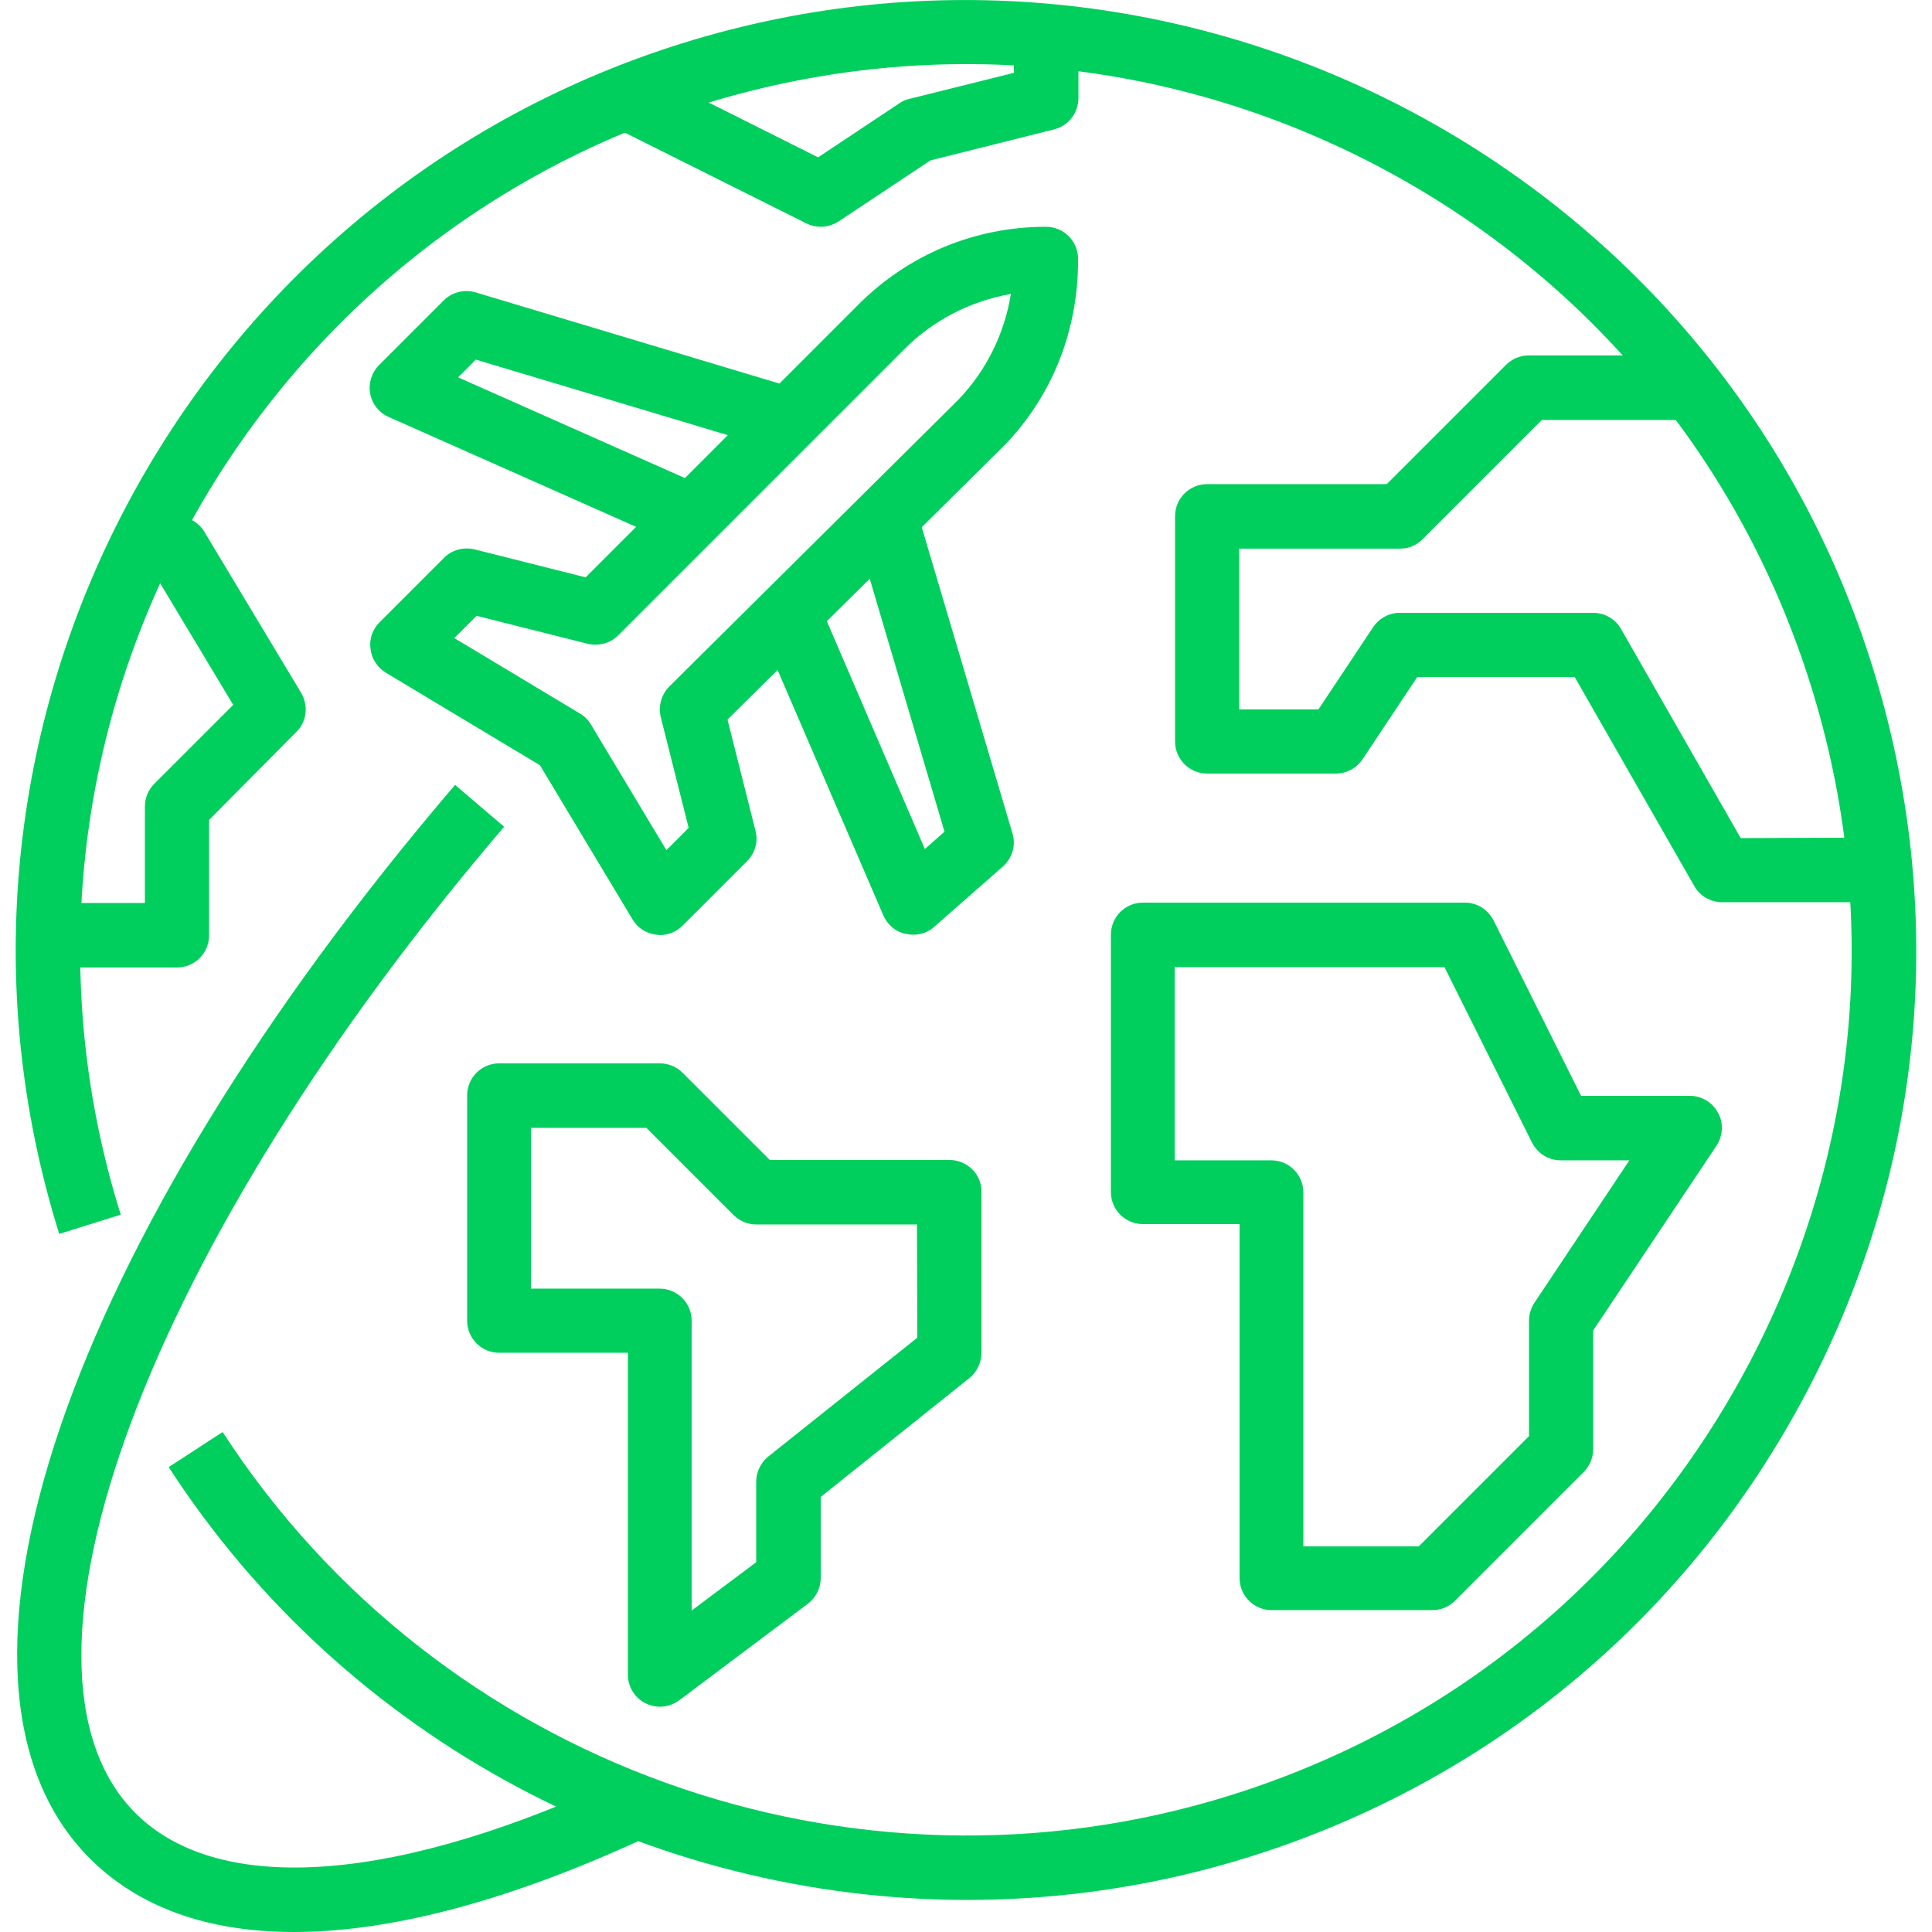
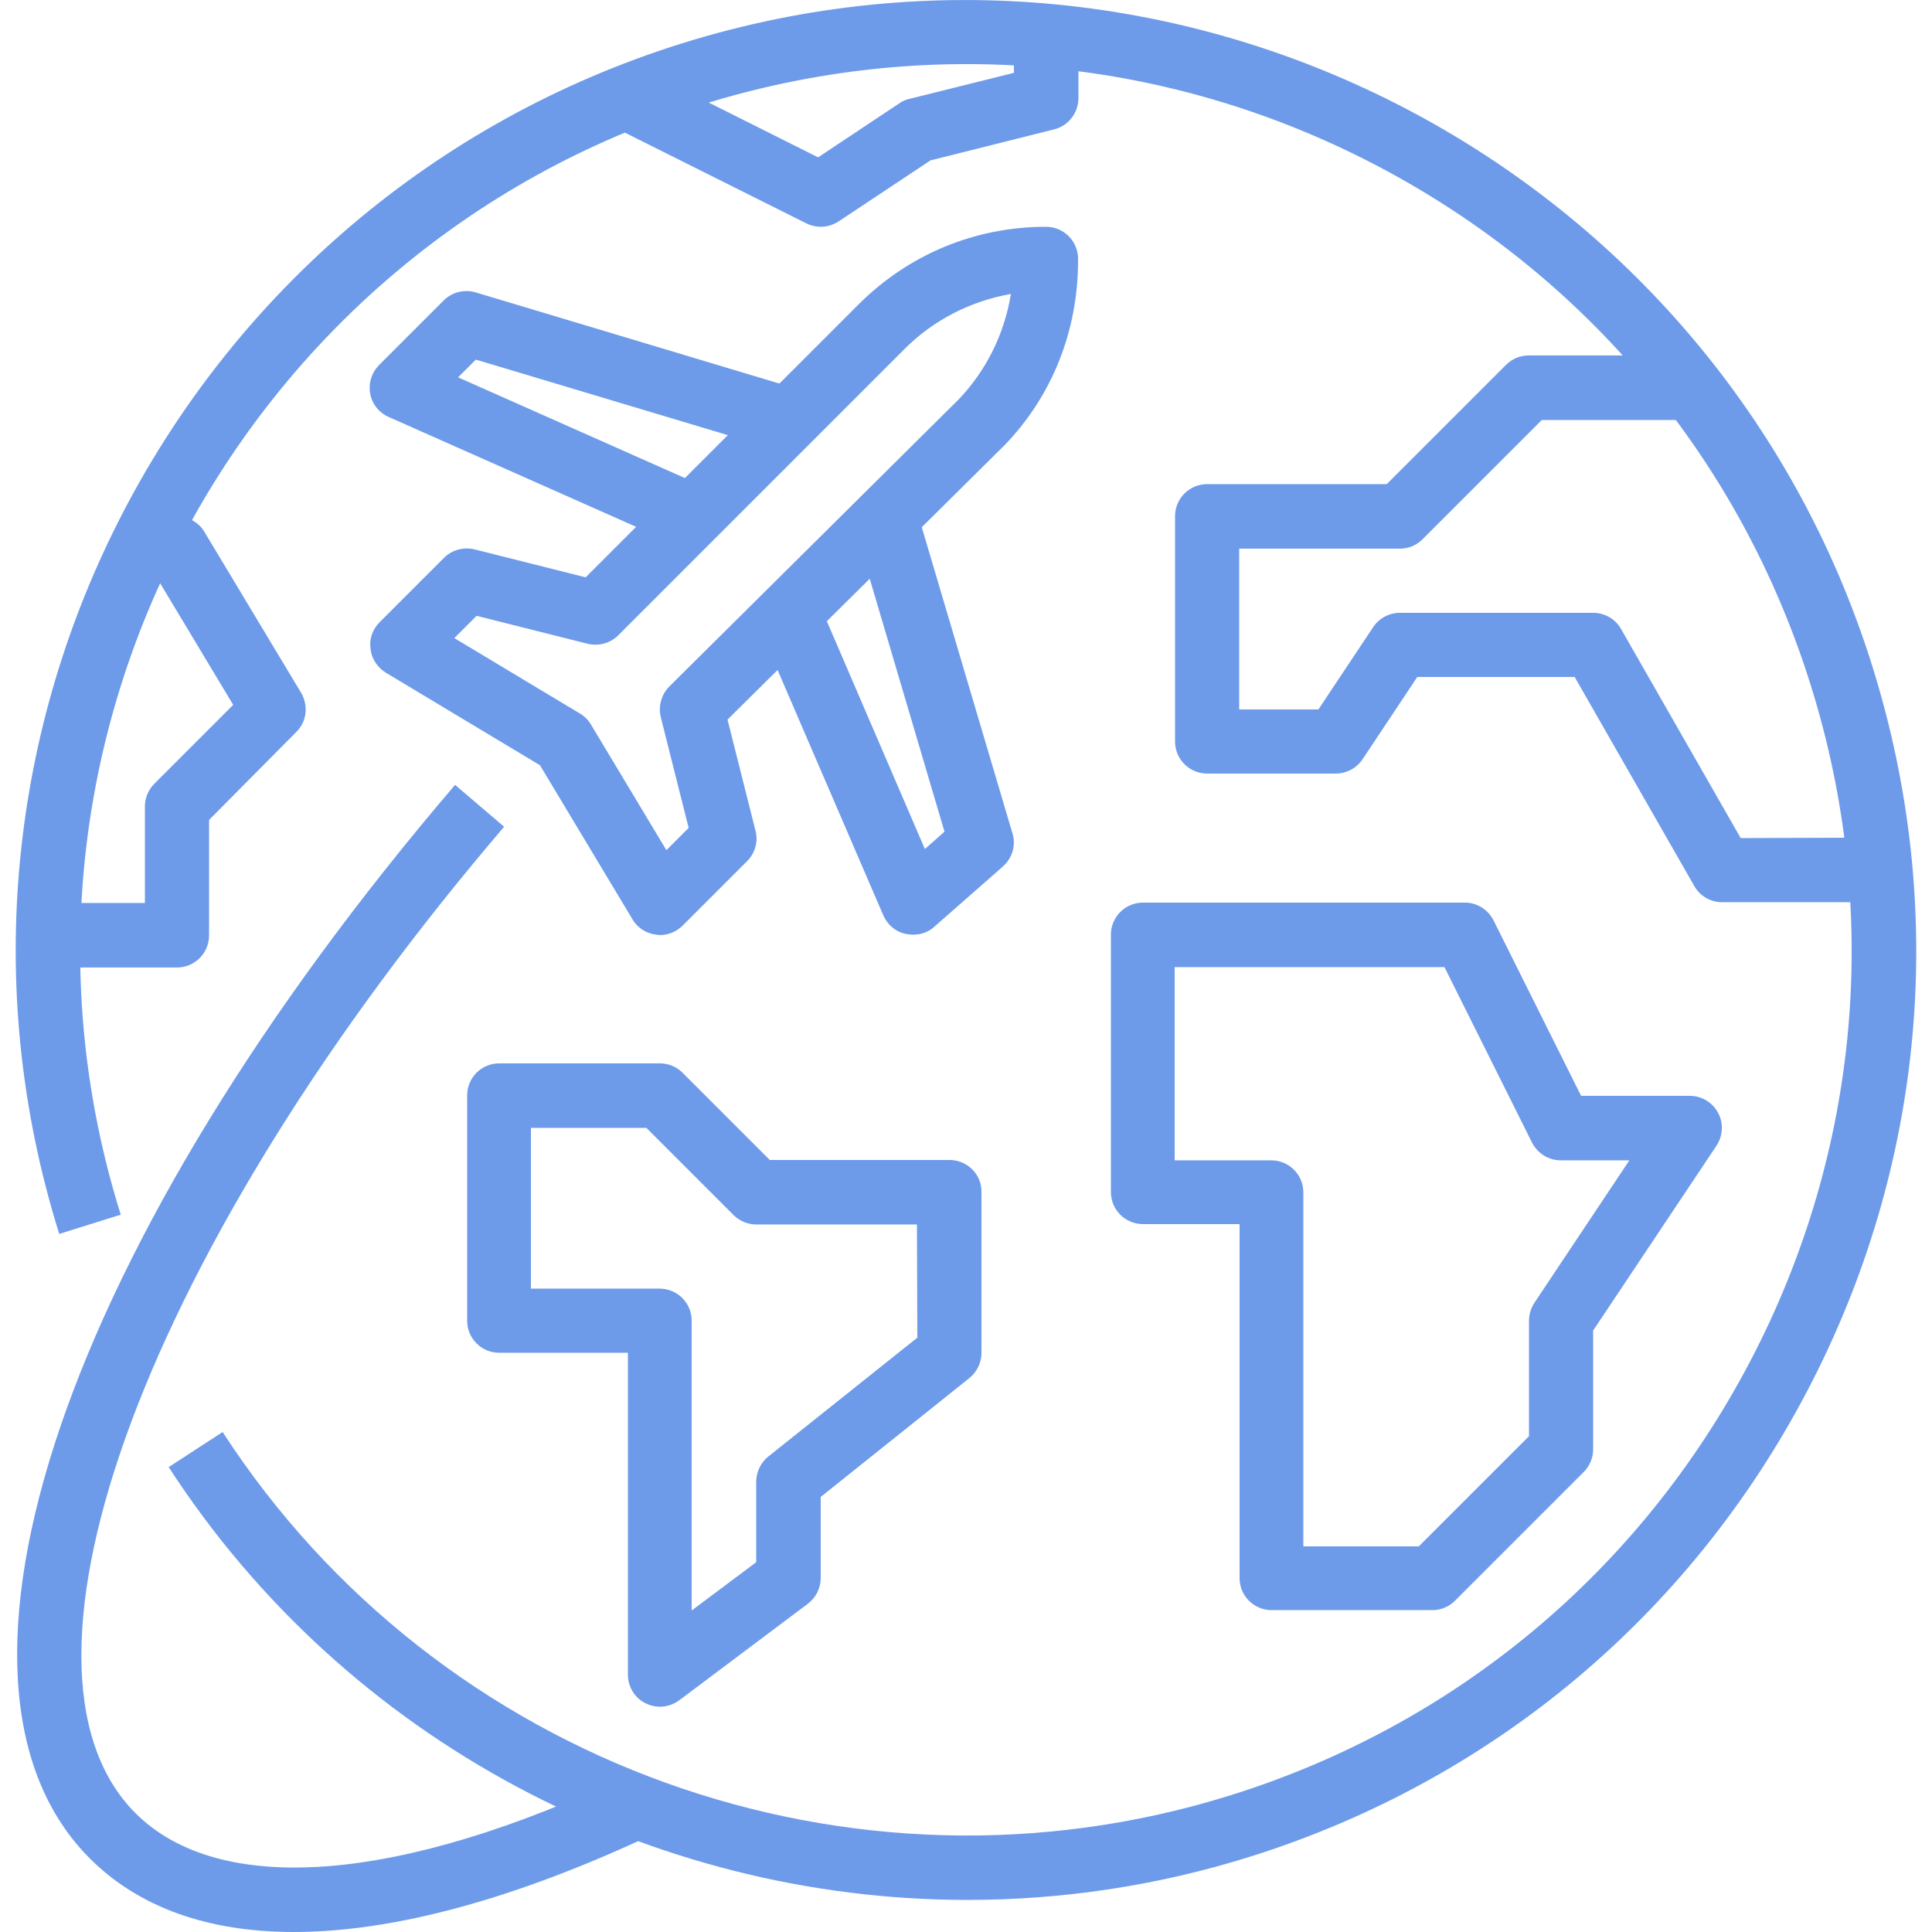
<svg xmlns="http://www.w3.org/2000/svg" version="1.1" id="Capa_1" x="0" y="0" viewBox="0 0 512 512" xml:space="preserve">
  <style>
-     .st0{fill:#00cf5d}
+     .st0{fill:#6d9bea}
  </style>
  <path class="st0" d="M496.2 176.6C454.8 44.1 313.3-29.9 180.7 11.5 48.2 53-25.8 194.5 15.7 327l16.3-5.1C-6.7 198.4 62.3 66.5 185.8 27.8c59.8-18.7 123.4-13 178.9 16 55.6 29.1 96.5 78 115.2 137.9 18.7 59.8 13 123.4-16 178.9-29.1 55.6-78 96.5-137.9 115.2-100.2 31.3-209.9-8.2-267-96.3l-14.3 9.3c47.2 72.8 128 114.7 211.7 114.7 24.9 0 50.1-3.7 74.7-11.4 64.2-20.1 116.7-64 147.9-123.6 31.2-59.6 37.3-127.7 17.2-191.9z" />
  <path class="st0" d="M206.5 119.4l4.9-16.3-85.3-25.6c-3-.9-6.3-.1-8.5 2.1l-17.1 17.1c-2 2-2.9 4.8-2.4 7.6s2.4 5.1 4.9 6.2l76.8 34.1 6.9-15.6-65.3-29 4.7-4.7 80.4 24.1z" />
  <path class="st0" d="M285.7 68.6c0-4.7-3.8-8.5-8.5-8.5-18.8 0-36.4 7.3-49.7 20.6L155.2 153l-29.4-7.4c-2.9-.7-6 .1-8.1 2.2l-17.1 17.1c-1.9 1.9-2.8 4.5-2.4 7.1.3 2.6 1.8 4.9 4.1 6.3l40.8 24.5 24.5 40.8c1.3 2.3 3.7 3.8 6.3 4.1.3 0 .7.1 1 .1 2.2 0 4.4-.9 6-2.5l17.1-17.1c2.1-2.1 3-5.2 2.2-8.1l-7.4-29.4 73.5-72.8c12.6-13.1 19.5-30.4 19.4-49.3zM177.4 181.9c-2.1 2.1-3 5.2-2.3 8.1l7.4 29.4-5.9 5.9-20-33.3c-.7-1.2-1.7-2.2-2.9-2.9l-33.3-20 5.9-5.9 29.4 7.4c2.9.7 6-.1 8.1-2.2l75.7-75.7c7.8-7.9 17.7-12.9 28.4-14.8-1.7 10.5-6.5 20.3-13.9 28l-76.6 76z" />
  <path class="st0" d="M268.3 220.8l-25.6-86.4-16.4 4.8 24 81.2-5.2 4.6-28.4-66-15.7 6.8 33.1 76.8c1.1 2.5 3.3 4.4 6 4.9.6.1 1.2.2 1.9.2 2.1 0 4.1-.7 5.6-2.1l18.1-15.9c2.6-2.3 3.6-5.7 2.6-8.9zM166.6 470.3c-60.7 28.8-108.4 32.5-130.7 10.2-38.7-38.7 3.3-151 97.7-261.4l-13-11.1C17.1 329.1-22.7 446 23.8 492.5c13 13 31.3 19.5 54.1 19.5 26.5 0 59-8.8 96-26.3l-7.3-15.4zM455.3 294.9c-1.5-2.8-4.4-4.5-7.5-4.5H419l-23.2-46.5c-1.5-2.9-4.4-4.7-7.6-4.7h-85.3c-4.7 0-8.5 3.8-8.5 8.5v68.2c0 4.7 3.8 8.5 8.5 8.5h25.6v93.8c0 4.7 3.8 8.5 8.5 8.5h42.6c2.3 0 4.4-.9 6-2.5l34.1-34.1c1.6-1.6 2.5-3.8 2.5-6v-31.5l32.7-49c1.7-2.6 1.9-6 .4-8.7zm-48.7 50.4c-.9 1.4-1.4 3.1-1.4 4.7v30.6L376 409.8h-30.6V316c0-4.7-3.8-8.5-8.5-8.5h-25.6v-51.2h71.5l23.2 46.5c1.5 2.9 4.4 4.7 7.6 4.7h18.2l-25.2 37.8zM461.3 222.1l-31.7-55.4c-1.5-2.7-4.4-4.3-7.4-4.3H371c-2.8 0-5.5 1.4-7.1 3.8L349.4 188h-21v-42.6H371c2.3 0 4.4-.9 6-2.5l31.6-31.6h39.1V94.2h-42.6c-2.3 0-4.4.9-6 2.5l-31.6 31.6h-47.6c-4.7 0-8.5 3.8-8.5 8.5v59.7c0 4.7 3.8 8.5 8.5 8.5H354c2.8 0 5.5-1.4 7.1-3.8l14.5-21.8h41.7l31.7 55.4c1.5 2.7 4.4 4.3 7.4 4.3h34.1V222l-29.2.1z" />
  <path class="st0" d="M251.6 307.4H204l-23.1-23.1c-1.6-1.6-3.8-2.5-6-2.5h-42.6c-4.7 0-8.5 3.8-8.5 8.5V350c0 4.7 3.8 8.5 8.5 8.5h34.1v85.3c0 3.2 1.8 6.2 4.7 7.6 1.2.6 2.5.9 3.8.9 1.8 0 3.6-.6 5.1-1.7l34.1-25.6c2.1-1.6 3.4-4.1 3.4-6.8v-21.5l39.4-31.5c2-1.6 3.2-4.1 3.2-6.7v-42.6c.1-4.7-3.8-8.5-8.5-8.5zm-8.5 47.1L203.6 386c-2 1.6-3.2 4.1-3.2 6.7V414l-17.1 12.8V350c0-4.7-3.8-8.5-8.5-8.5h-34.1v-42.6h30.6l23.1 23.1c1.6 1.6 3.8 2.5 6 2.5H243l.1 30zM79.8 183.6L54.2 141c-1.5-2.6-4.3-4.1-7.3-4.1h-8.5V154h3.7l19.7 32.8-20.9 20.9c-1.6 1.6-2.5 3.8-2.5 6v25.6H12.8v17.1h34.1c4.7 0 8.5-3.8 8.5-8.5v-30.6L78.5 194c2.8-2.7 3.3-7 1.3-10.4zM268.7 8.9v10.4L241 26.2c-.9.2-1.9.6-2.7 1.2l-21.5 14.3-46.7-23.4-7.6 15.3 51.2 25.6c1.2.6 2.5.9 3.8.9 1.7 0 3.3-.5 4.7-1.4l24.4-16.2 32.7-8.2c3.8-.9 6.5-4.4 6.5-8.3V8.9h-17.1z" />
</svg>
